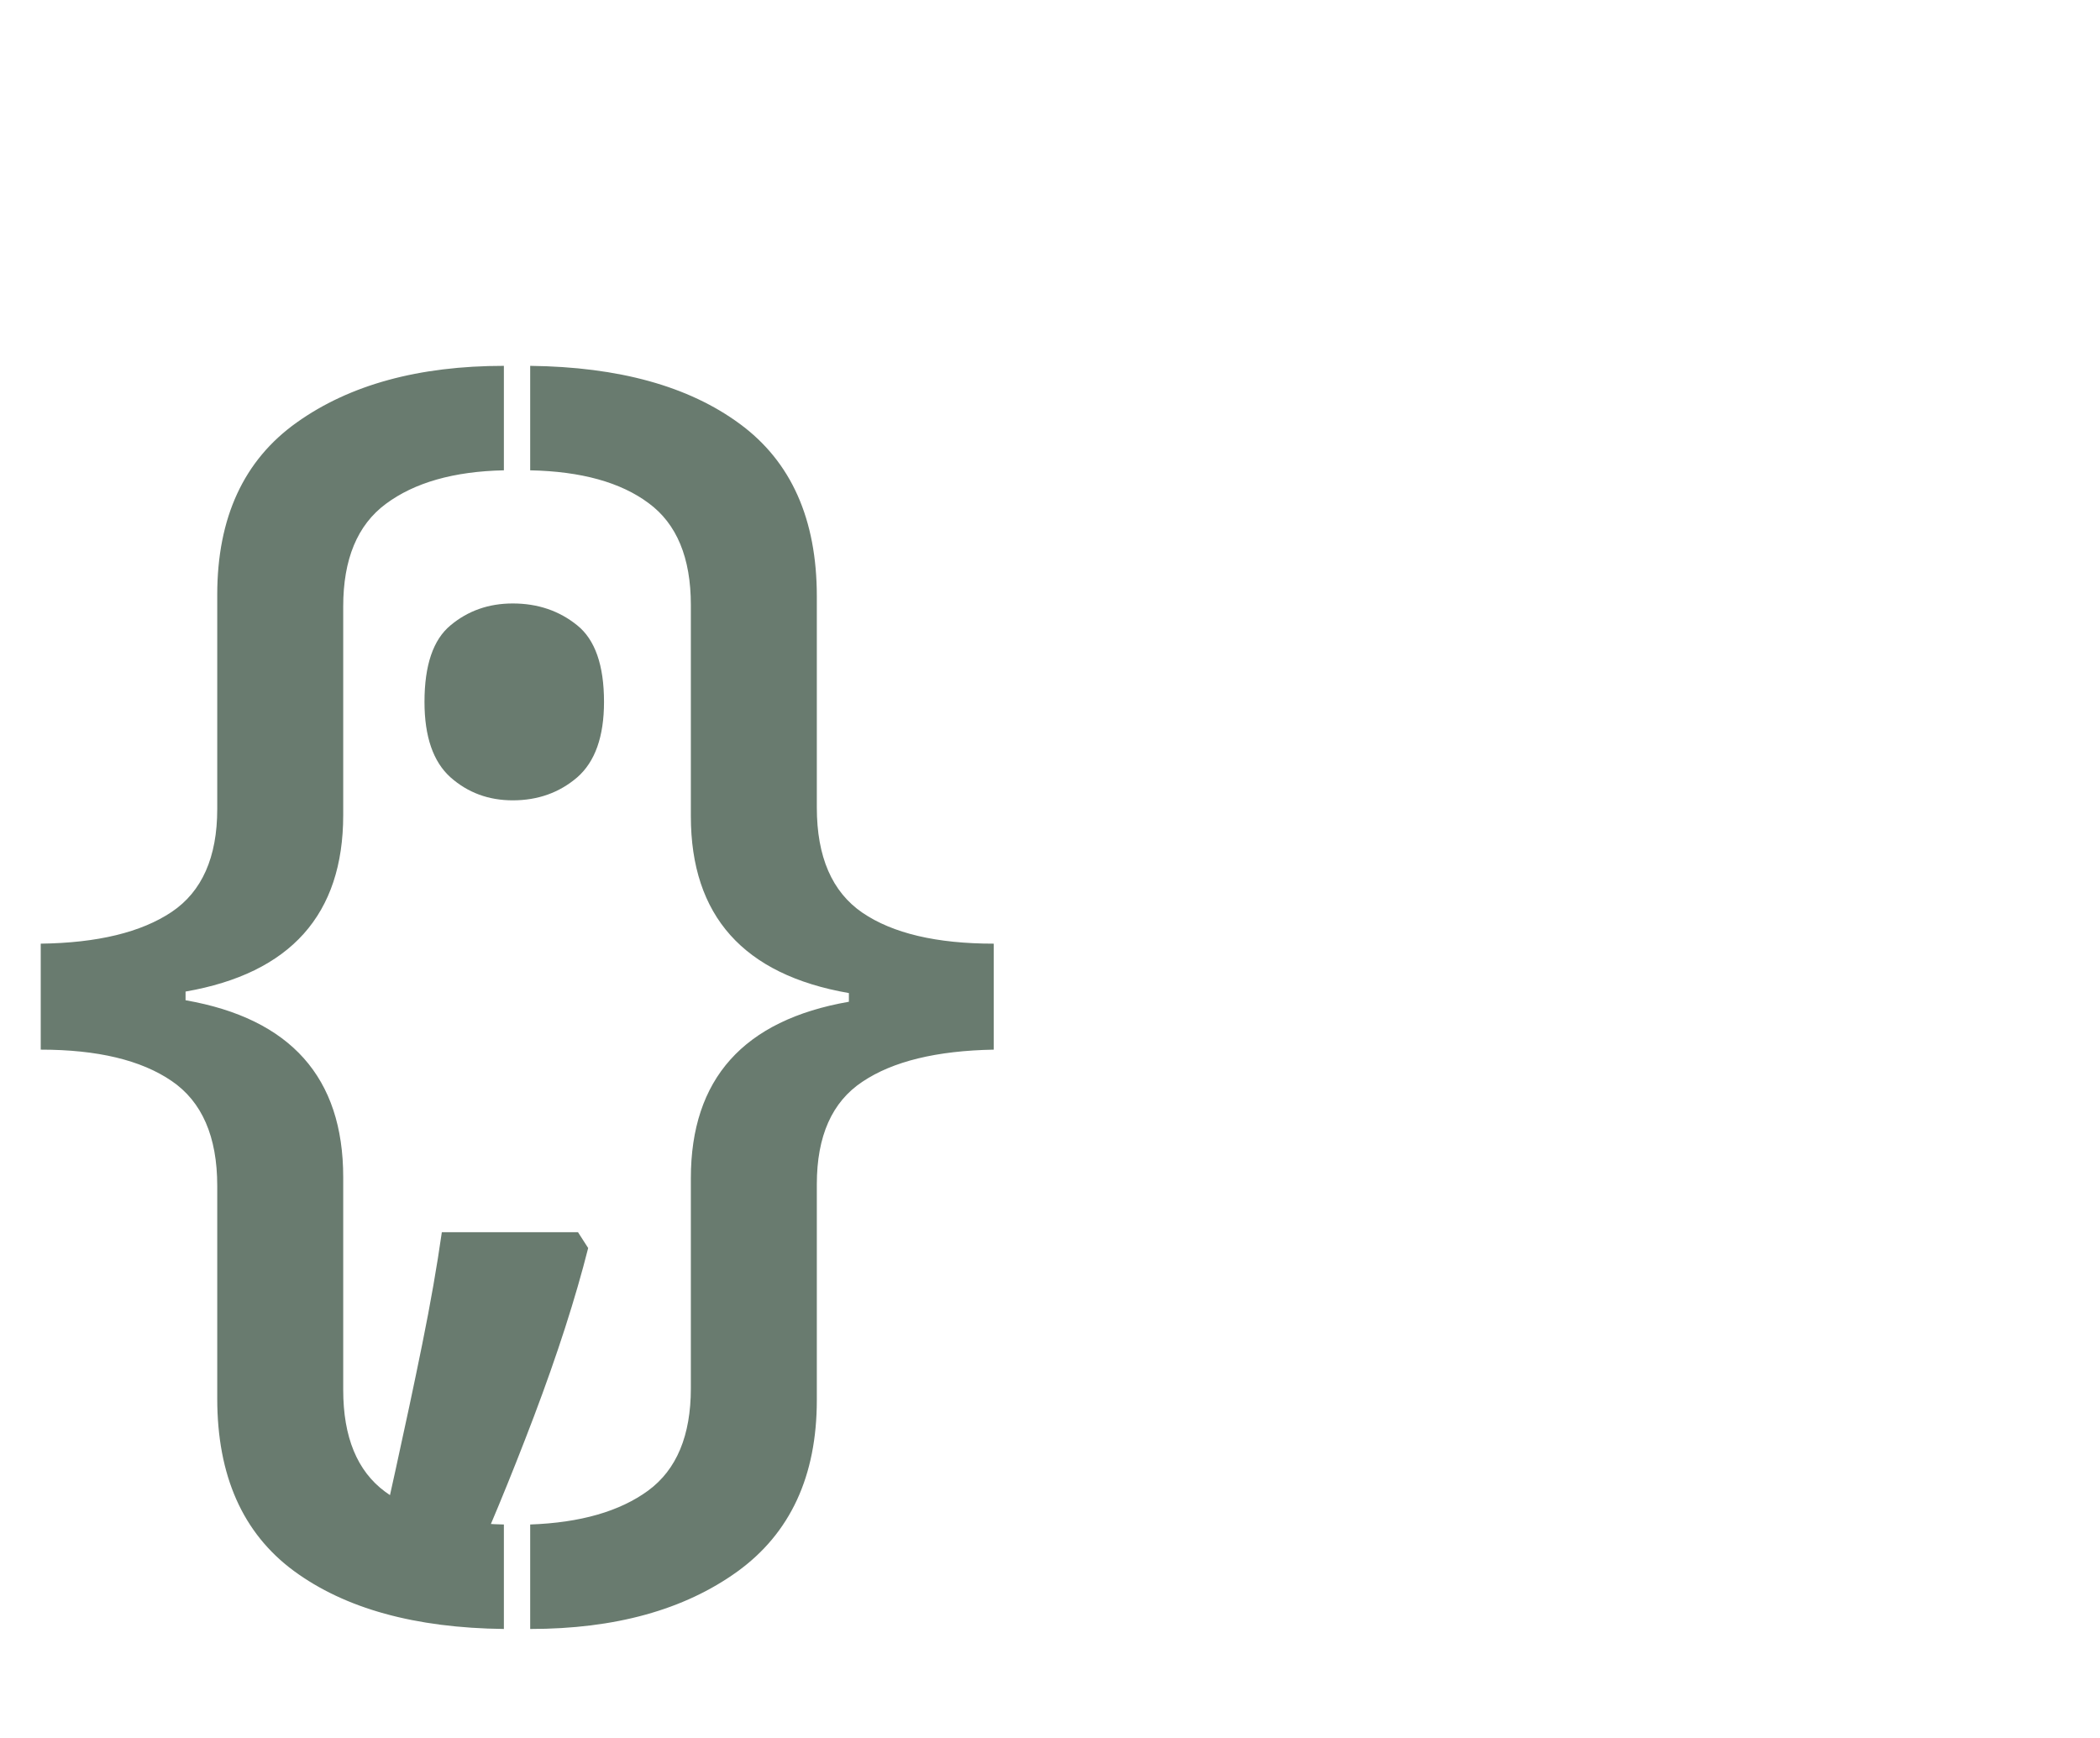
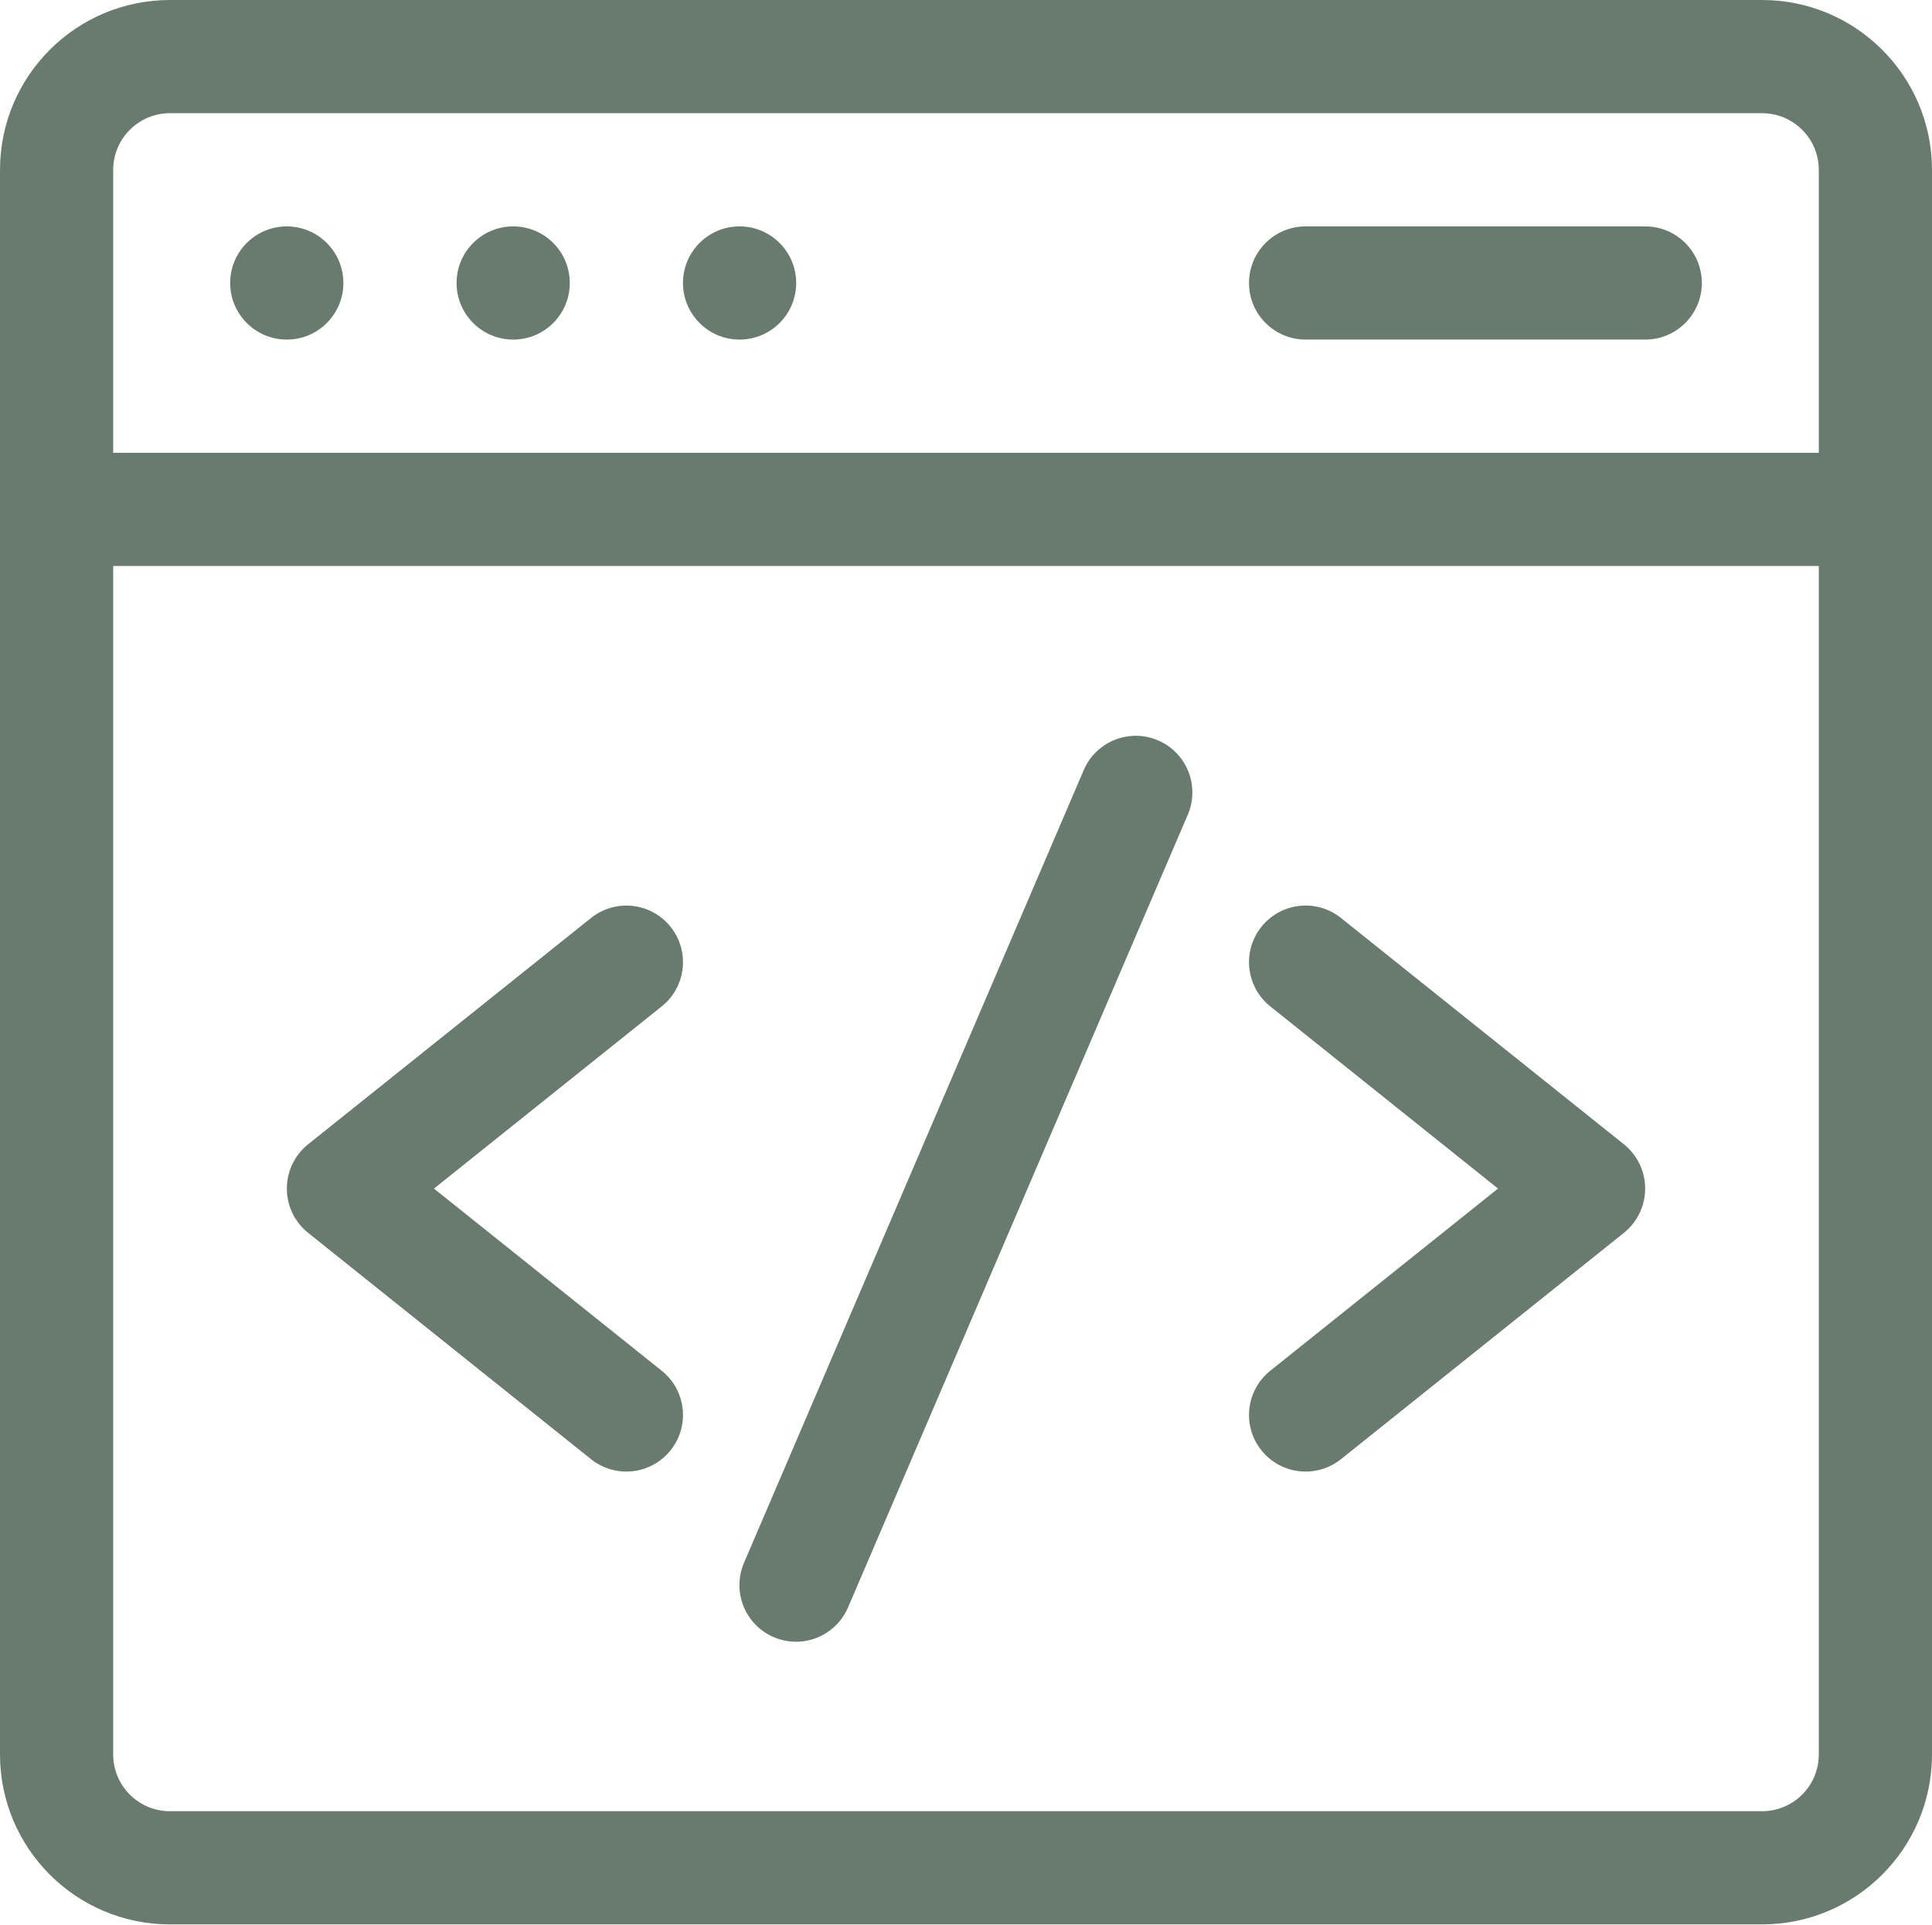
- <svg xmlns="http://www.w3.org/2000/svg" viewBox="0 0 87 72">
+ <svg xmlns="http://www.w3.org/2000/svg" viewBox="0 0 78.306 78">
  <defs>
    <style>
      .cls-1 {
        fill: #697b6f;
-         font-size: 60px;
-         font-family: CascadiaCode-Regular, Cascadia Code;
-         letter-spacing: -0.157em;
      }
    </style>
  </defs>
-   <text id="_" data-name="{;}" class="cls-1" transform="translate(0 58)">
-     <tspan x="0" y="0">{;}</tspan>
-   </text>
+   <g id="web-development" transform="translate(0 -1)">
+     <path id="Path_201" data-name="Path 201" class="cls-1" d="M71.424,1H6.882A6.89,6.89,0,0,0,0,7.882V72.118A6.89,6.89,0,0,0,6.882,79H71.424a6.89,6.89,0,0,0,6.882-6.882V7.882A6.89,6.89,0,0,0,71.424,1ZM6.882,5.588H71.424a2.3,2.3,0,0,1,2.294,2.294V19.353H4.588V7.882A2.3,2.3,0,0,1,6.882,5.588ZM71.424,74.412H6.882a2.3,2.3,0,0,1-2.294-2.294V23.941H73.718V72.118A2.3,2.3,0,0,1,71.424,74.412Z" />
+     <path id="Path_202" data-name="Path 202" class="cls-1" d="M212.959,196.183a2.294,2.294,0,0,0-3.012,1.2l-13.765,32.118a2.294,2.294,0,1,0,4.217,1.807l13.765-32.118A2.294,2.294,0,0,0,212.959,196.183Z" transform="translate(-166.02 -165.173)" />
+     <path id="Path_203" data-name="Path 203" class="cls-1" d="M91.559,241.86a2.294,2.294,0,0,0-3.224-.358l-11.471,9.176a2.3,2.3,0,0,0,0,3.583l11.471,9.176a2.294,2.294,0,1,0,2.866-3.583L81.97,252.47l9.231-7.385A2.294,2.294,0,0,0,91.559,241.86Z" transform="translate(-64.38 -203.294)" />
+     <path id="Path_204" data-name="Path 204" class="cls-1" d="M346.2,250.678,334.727,241.5a2.294,2.294,0,1,0-2.866,3.583l9.231,7.385-9.231,7.385a2.294,2.294,0,1,0,2.866,3.583l11.471-9.176A2.3,2.3,0,0,0,346.2,250.678Z" transform="translate(-280.376 -203.293)" />
+     <circle id="Ellipse_6" data-name="Ellipse 6" class="cls-1" cx="2.294" cy="2.294" r="2.294" transform="translate(9.329 10.176)" />
+     <circle id="Ellipse_7" data-name="Ellipse 7" class="cls-1" cx="2.294" cy="2.294" r="2.294" transform="translate(18.506 10.176)" />
+     <circle id="Ellipse_8" data-name="Ellipse 8" class="cls-1" cx="2.294" cy="2.294" r="2.294" transform="translate(27.682 10.176)" />
+     <path id="Path_205" data-name="Path 205" class="cls-1" d="M333.294,65.588h13.765a2.294,2.294,0,1,0,0-4.588H333.294a2.294,2.294,0,1,0,0,4.588Z" transform="translate(-280.376 -50.824)" />
+   </g>
</svg>
